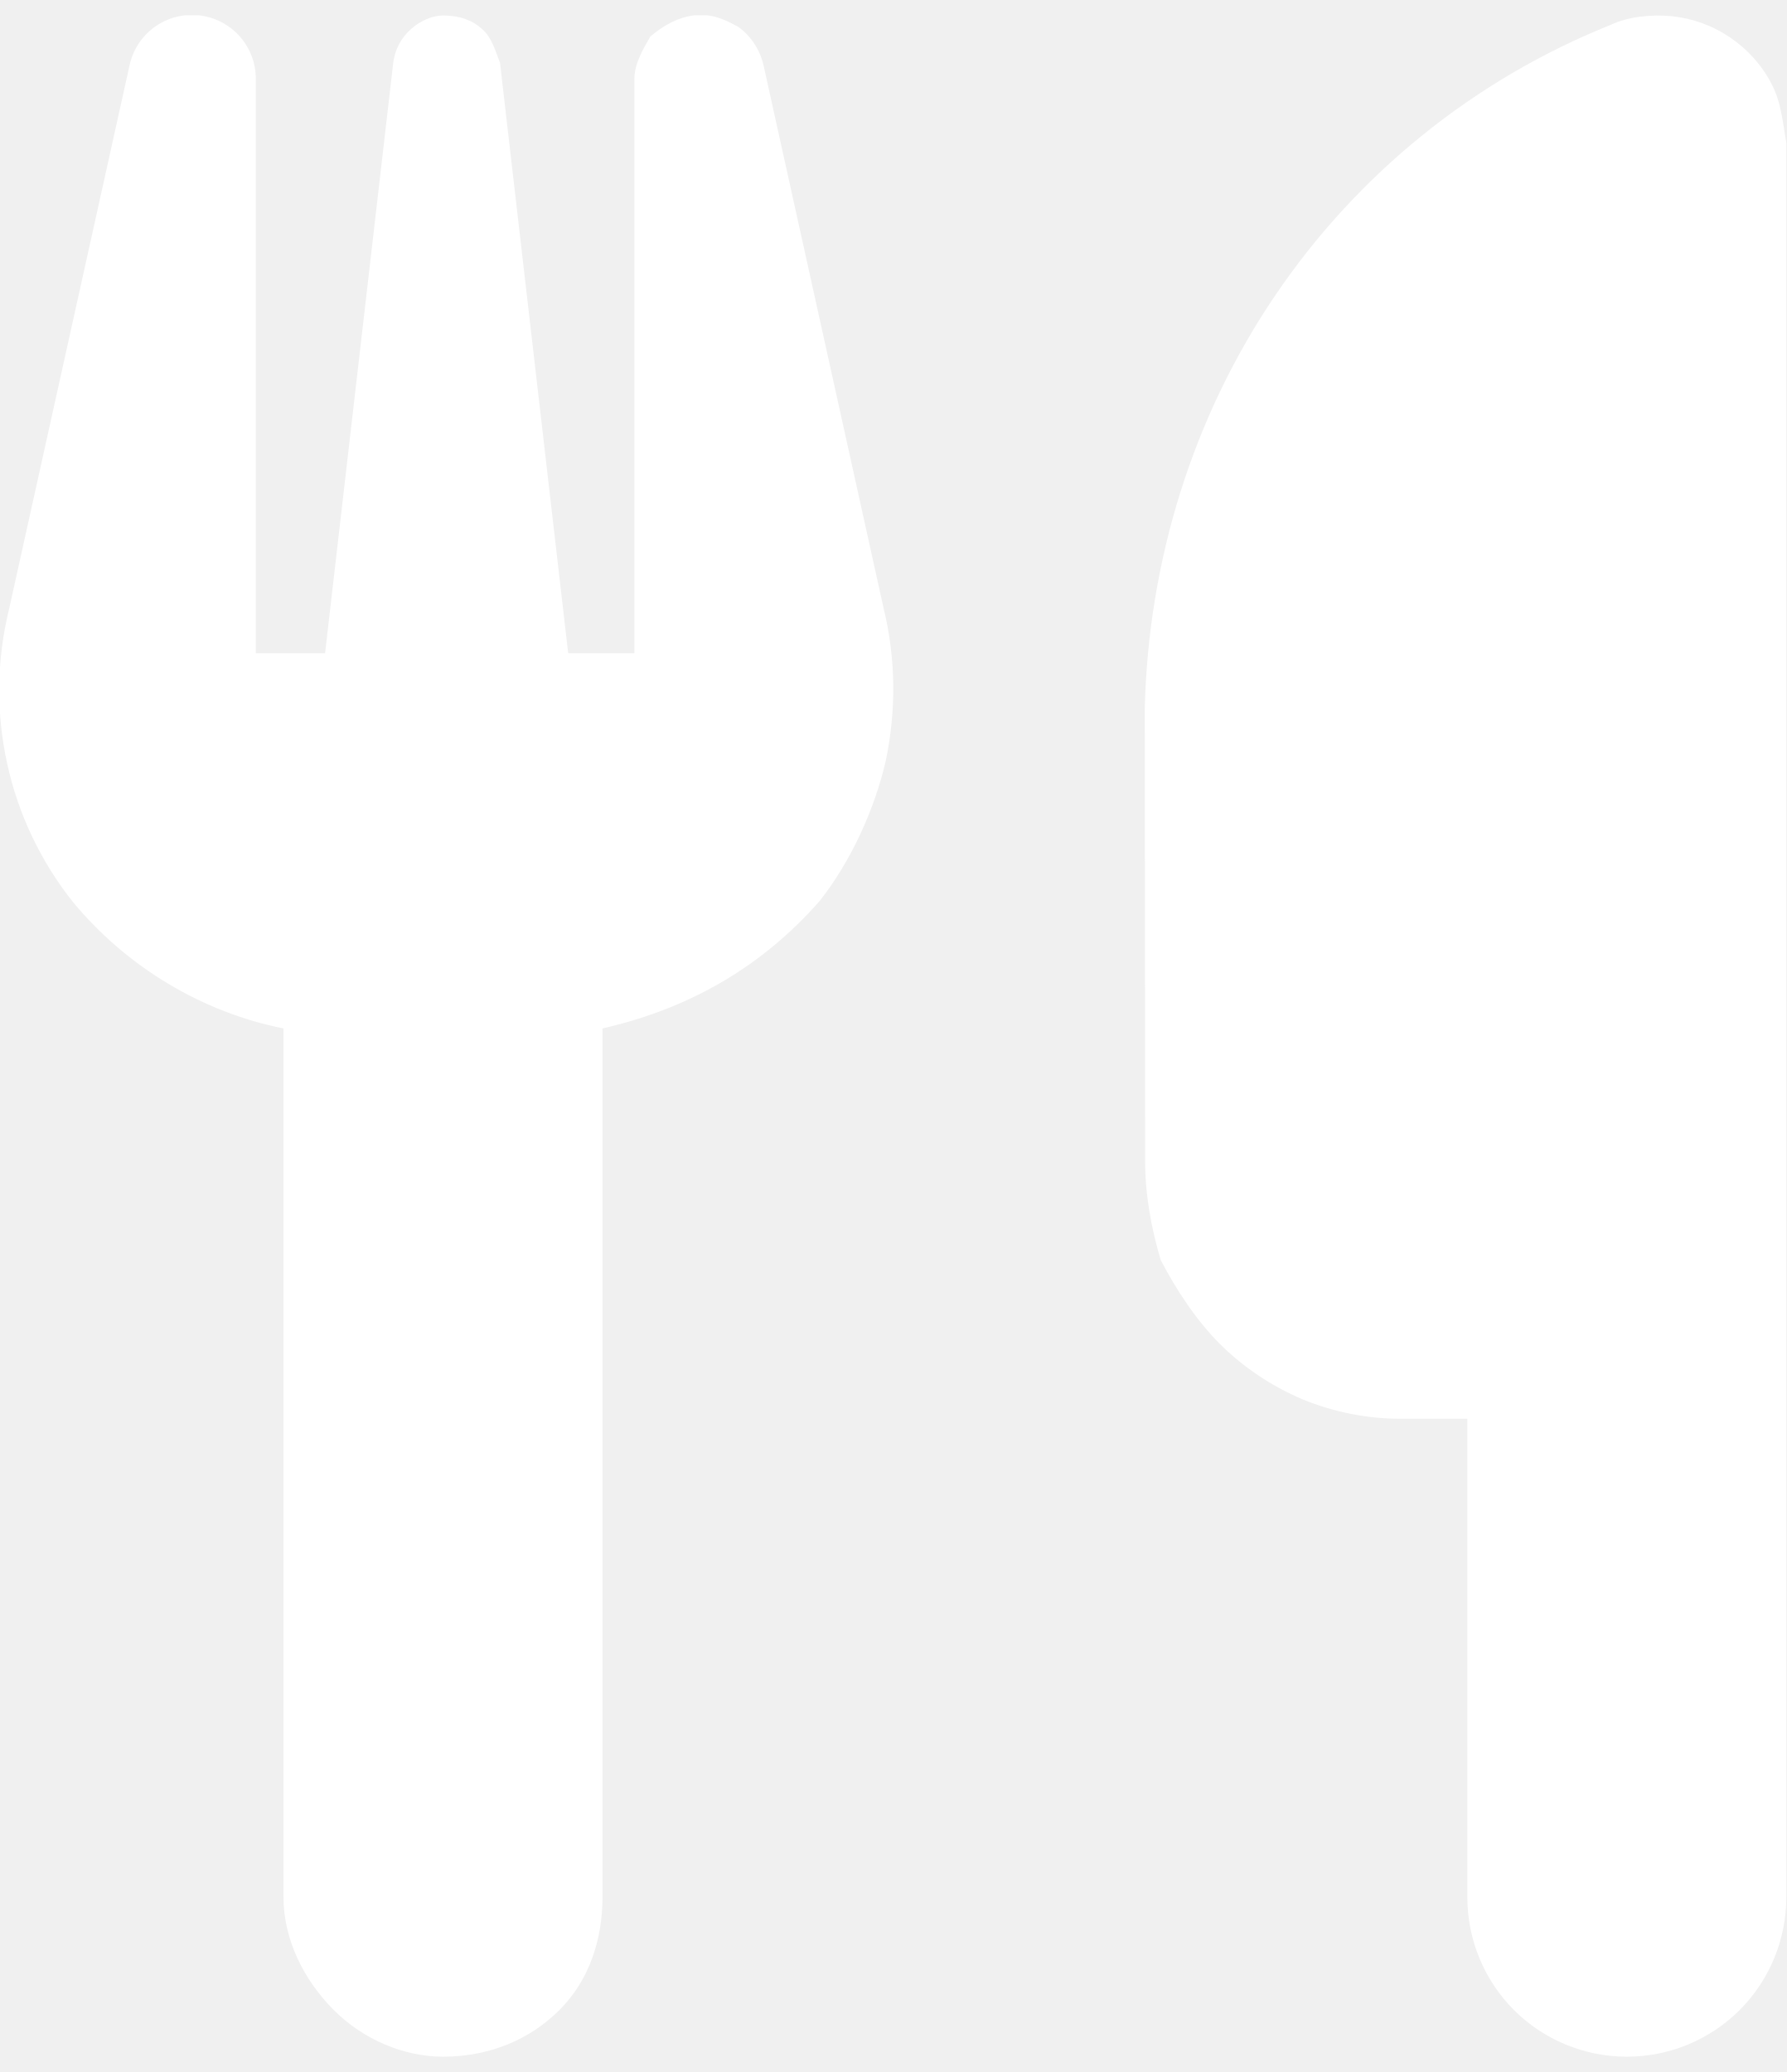
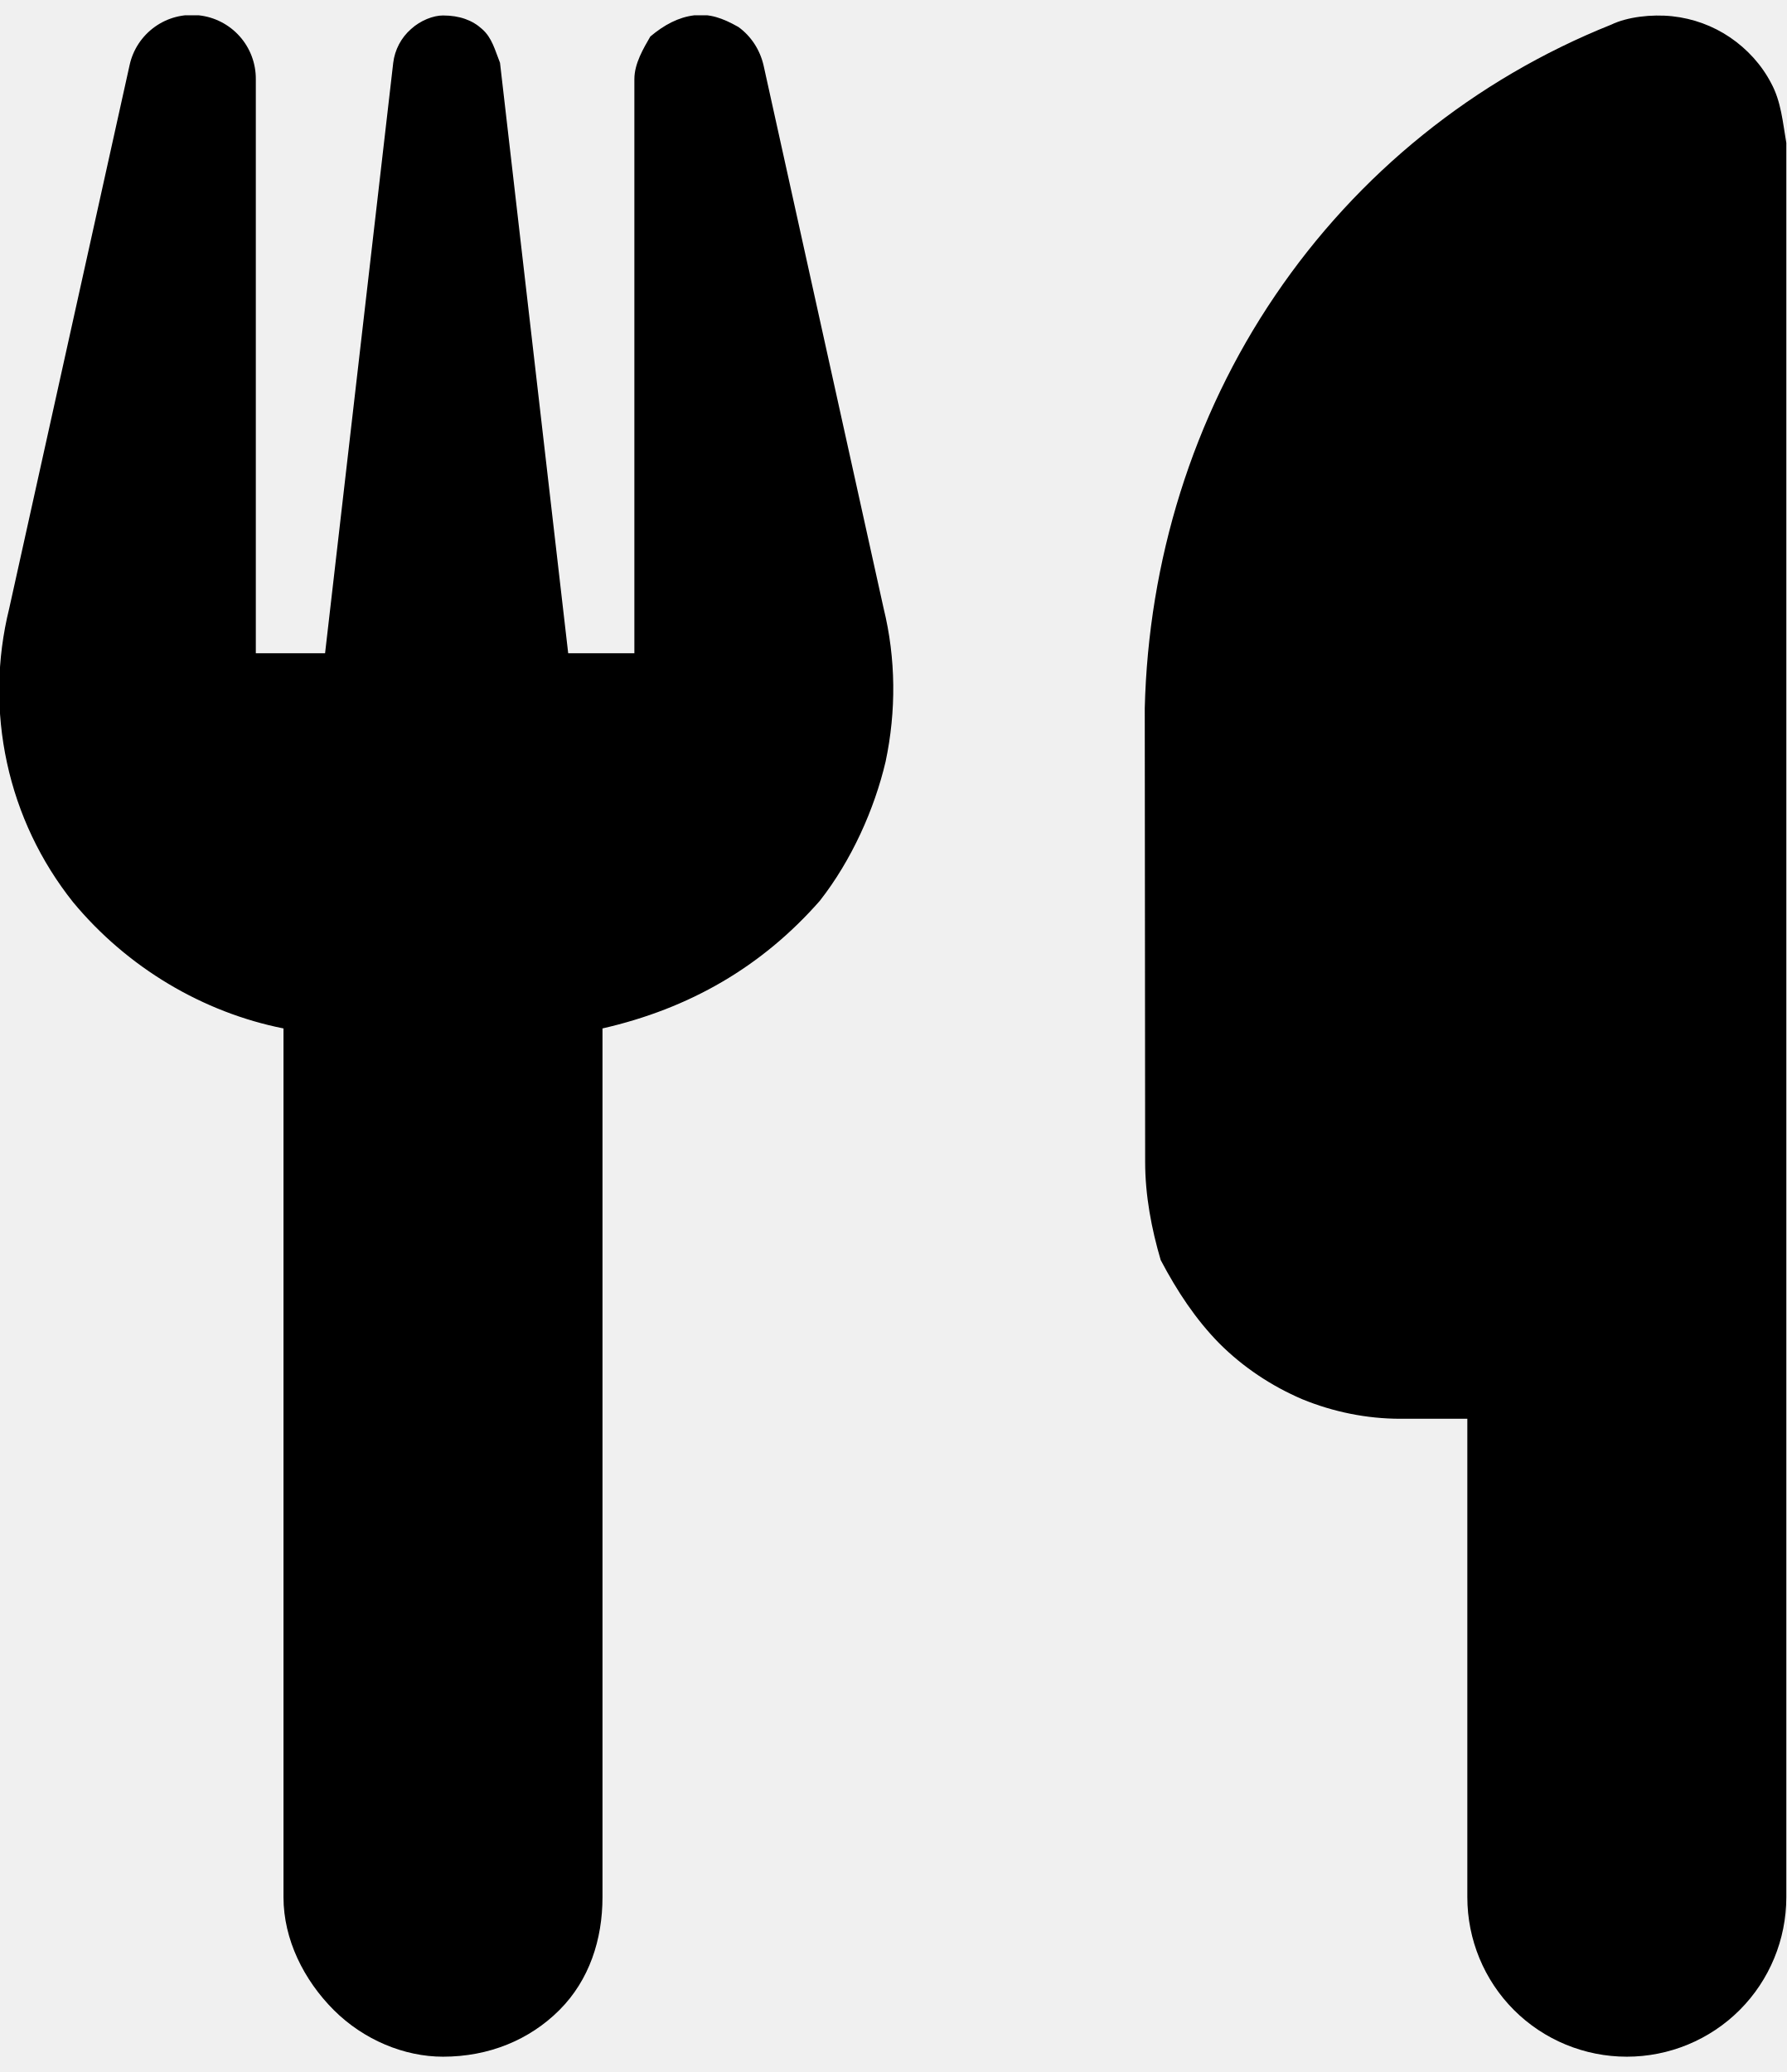
<svg xmlns="http://www.w3.org/2000/svg" width="100" height="116" viewBox="0 0 100 116" fill="none">
  <g clip-path="url(#clip0_92_84)">
-     <path d="M49.464 34.049C50.156 36.862 50.178 39.808 49.576 42.643C48.951 45.299 47.678 48.156 45.893 50.433C42.656 54.116 38.616 56.46 33.728 57.576V106.214C33.728 108.58 32.991 110.857 31.317 112.531C29.643 114.205 27.366 115.143 24.799 115.143C22.634 115.143 20.361 114.205 18.685 112.531C17.011 110.857 15.87 108.58 15.87 106.214V57.576C11.375 56.683 7.134 54.183 4.085 50.5C2.274 48.223 1.011 45.567 0.392 42.71C-0.228 39.853 -0.186 36.906 0.514 34.071L7.257 3.636C7.446 2.776 7.949 2.017 8.665 1.504C9.379 0.991 10.261 0.761 11.136 0.858C12.013 0.953 12.826 1.371 13.415 2.031C14.004 2.691 14.326 3.545 14.321 4.429V36.571H18.198L22.013 3.516C22.103 2.785 22.455 2.112 23.013 1.624C23.549 1.136 24.263 0.866 24.799 0.866C25.736 0.866 26.451 1.136 26.986 1.624C27.544 2.112 27.701 2.785 27.991 3.516L31.808 36.571H35.513V4.429C35.513 3.551 36.027 2.703 36.406 2.044C37.187 1.385 37.991 0.963 38.861 0.858C39.732 0.762 40.424 0.995 41.339 1.512C42.053 2.03 42.544 2.794 42.745 3.658L49.464 34.049ZM100 106.214C100 108.58 99.062 110.857 97.388 112.531C95.714 114.205 93.437 115.143 91.071 115.143C88.705 115.143 86.428 114.205 84.754 112.531C83.08 110.857 82.143 108.58 82.143 106.214V79.429H78.393C76.518 79.429 74.643 79.049 72.902 78.335C71.183 77.598 69.598 76.549 68.259 75.21C66.942 73.871 65.893 72.286 64.978 70.545C64.464 68.804 64.107 66.929 64.107 65.054L64.085 39.652C64.286 31.415 66.763 23.357 71.384 16.545C76.004 9.721 82.544 4.44 90.201 1.379C91.094 0.947 92.455 0.786 93.616 0.91C94.777 1.035 95.893 1.442 96.853 2.095C97.812 2.748 98.616 3.627 99.152 4.658C99.71 5.687 99.799 6.835 100 8V106.214Z" fill="white" />
+     <path d="M49.464 34.049C50.156 36.862 50.178 39.808 49.576 42.643C48.951 45.299 47.678 48.156 45.893 50.433C42.656 54.116 38.616 56.46 33.728 57.576V106.214C33.728 108.58 32.991 110.857 31.317 112.531C29.643 114.205 27.366 115.143 24.799 115.143C22.634 115.143 20.361 114.205 18.685 112.531C17.011 110.857 15.87 108.58 15.87 106.214V57.576C11.375 56.683 7.134 54.183 4.085 50.5C2.274 48.223 1.011 45.567 0.392 42.71C-0.228 39.853 -0.186 36.906 0.514 34.071L7.257 3.636C7.446 2.776 7.949 2.017 8.665 1.504C9.379 0.991 10.261 0.761 11.136 0.858C12.013 0.953 12.826 1.371 13.415 2.031C14.004 2.691 14.326 3.545 14.321 4.429V36.571H18.198L22.013 3.516C22.103 2.785 22.455 2.112 23.013 1.624C23.549 1.136 24.263 0.866 24.799 0.866C25.736 0.866 26.451 1.136 26.986 1.624C27.544 2.112 27.701 2.785 27.991 3.516L31.808 36.571H35.513V4.429C35.513 3.551 36.027 2.703 36.406 2.044C37.187 1.385 37.991 0.963 38.861 0.858C39.732 0.762 40.424 0.995 41.339 1.512C42.053 2.03 42.544 2.794 42.745 3.658L49.464 34.049ZM100 106.214C100 108.58 99.062 110.857 97.388 112.531C95.714 114.205 93.437 115.143 91.071 115.143C88.705 115.143 86.428 114.205 84.754 112.531C83.08 110.857 82.143 108.58 82.143 106.214V79.429H78.393C76.518 79.429 74.643 79.049 72.902 78.335C71.183 77.598 69.598 76.549 68.259 75.21C66.942 73.871 65.893 72.286 64.978 70.545C64.464 68.804 64.107 66.929 64.107 65.054L64.085 39.652C64.286 31.415 66.763 23.357 71.384 16.545C76.004 9.721 82.544 4.44 90.201 1.379C91.094 0.947 92.455 0.786 93.616 0.91C94.777 1.035 95.893 1.442 96.853 2.095C97.812 2.748 98.616 3.627 99.152 4.658C99.71 5.687 99.799 6.835 100 8V106.214Z" fill="black" />
  </g>
  <defs>
    <clipPath id="clip0_92_84">
      <rect width="100" height="114.286" fill="white" transform="translate(0 0.857117)" />
    </clipPath>
  </defs>
</svg>
